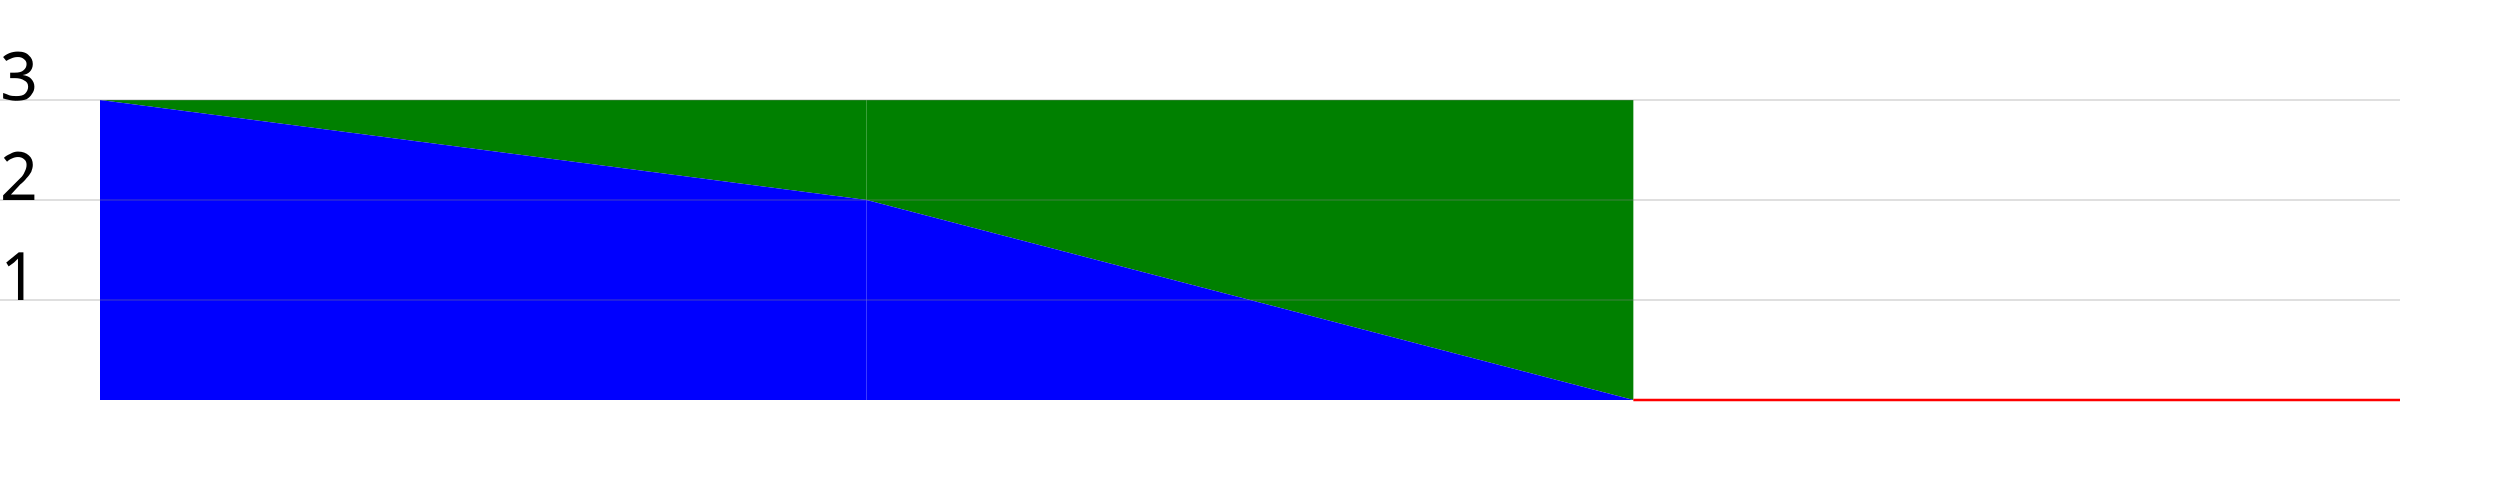
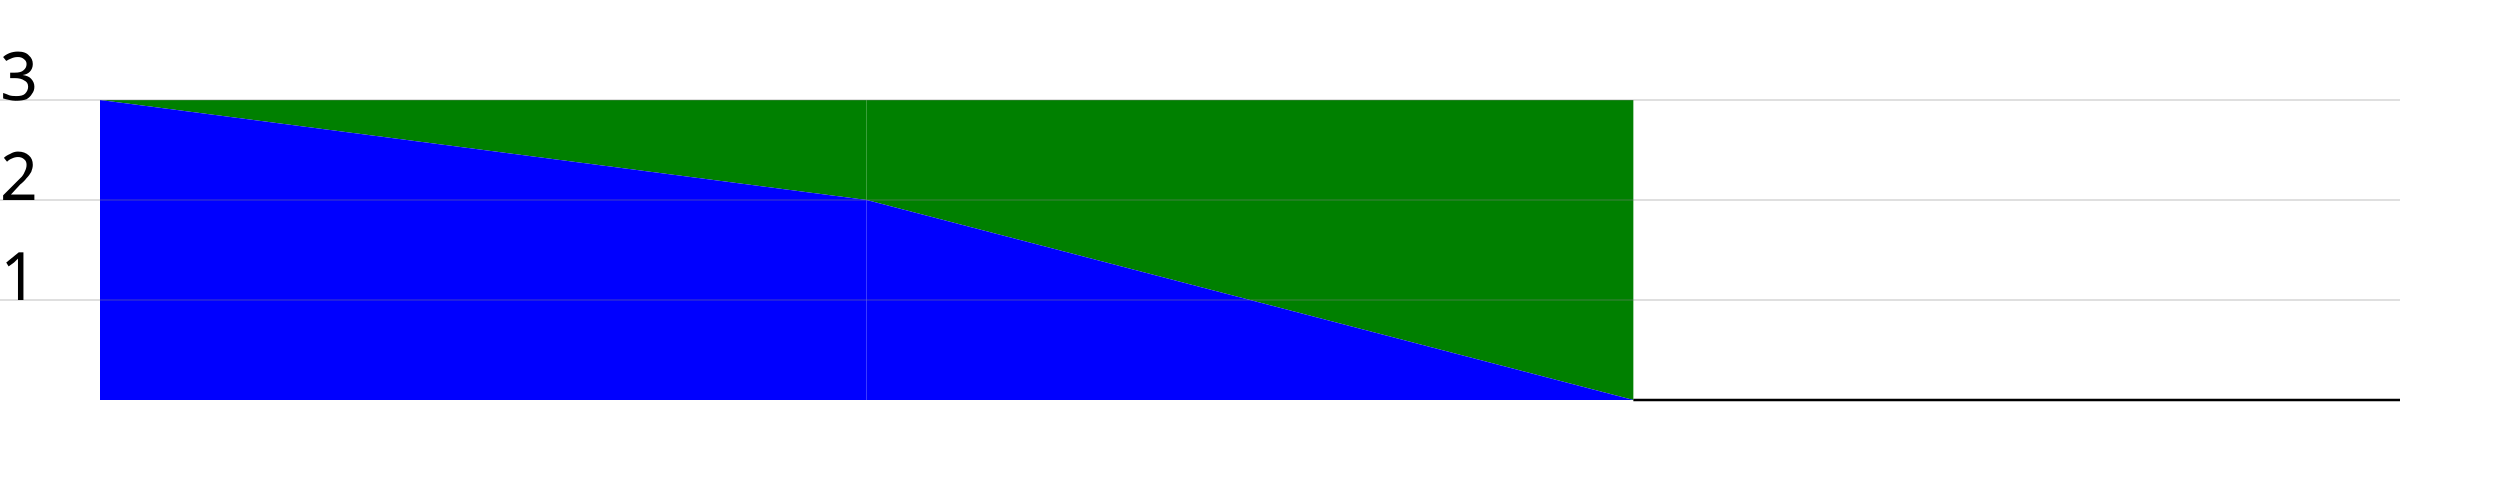
<svg xmlns="http://www.w3.org/2000/svg" version="1.1" viewBox="0 0 50 10">
  <style type="text/css">
      
        .todo {
            fill:blue;
        }
        
        .done {
            fill:green;
        }
        text {
            font-size:1pt;
            font-family:sans-serif;
        }
        xlabel {
            transform:rotate(30 20,40);
        }
        line {
            stroke:grey;
            stroke-width:.01
        }
    
        nowLine {
            stroke:red;
            stroke-width:.05
        }
        
        .dot {
            stroke:black;
            stroke-width:.01;
            fill:black;
        }
        
        .projection {
-             stroke:red;
-             stroke-width:.05
+             stroke:black;
+             stroke-width:.05;
        }
      
    </style>
  <polygon points="2.0,2.0 17.333,2.0 17.333,4.0 2.0,2.0" class="done" />
  <polygon points="2.0,2.0 2.0,8.0 17.333,8.0 17.333,4.0" class="todo" />
  <polygon points="17.333,2.0 32.667,2.0 32.667,8.0 17.333,4.0" class="done" />
  <polygon points="17.333,4.0 17.333,8.0 32.667,8.0 32.667,8.0" class="todo" />
  <line y1="6.0" x1="0" y2="6.0" x2="48.0" />
  <text x="0" y="6.0">1</text>
  <line y1="4.0" x1="0" y2="4.0" x2="48.0" />
  <text x="0" y="4.0">2</text>
  <line y1="2.0" x1="0" y2="2.0" x2="48.0" />
  <text x="0" y="2.0">3</text>
  <line class="projection" y1="8.0" x1="32.667" y2="8.0" x2="48.0" />
</svg>
